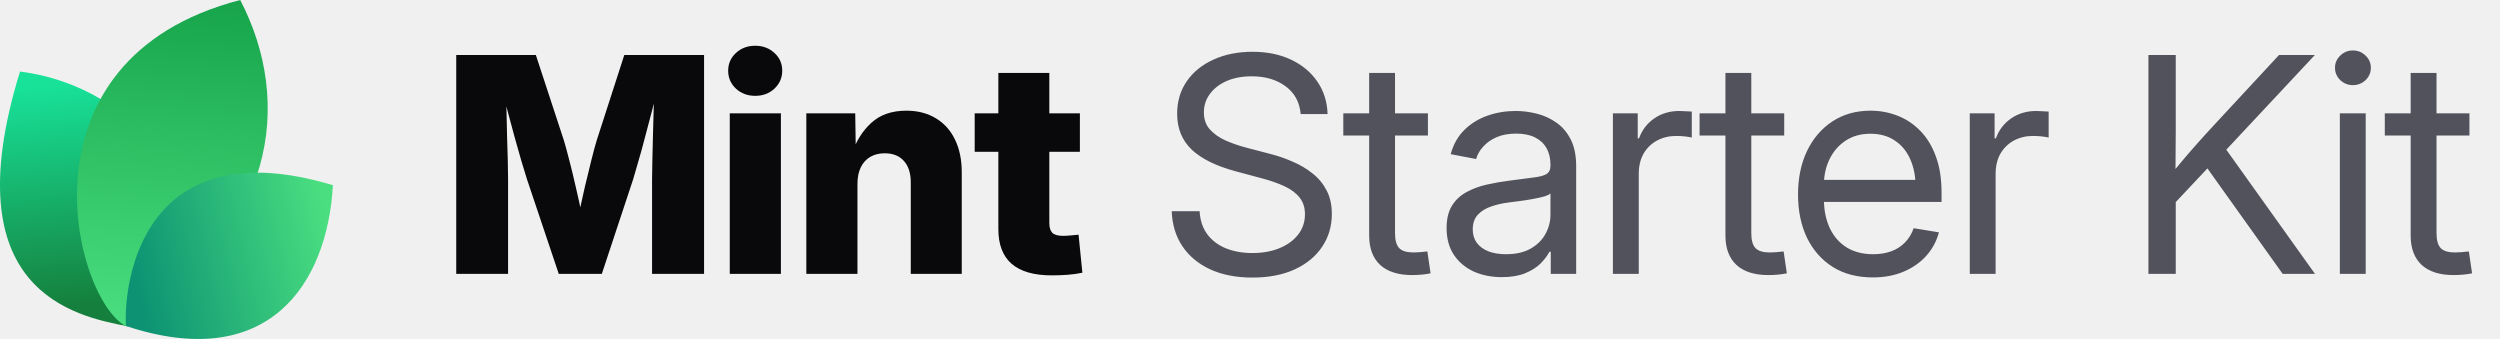
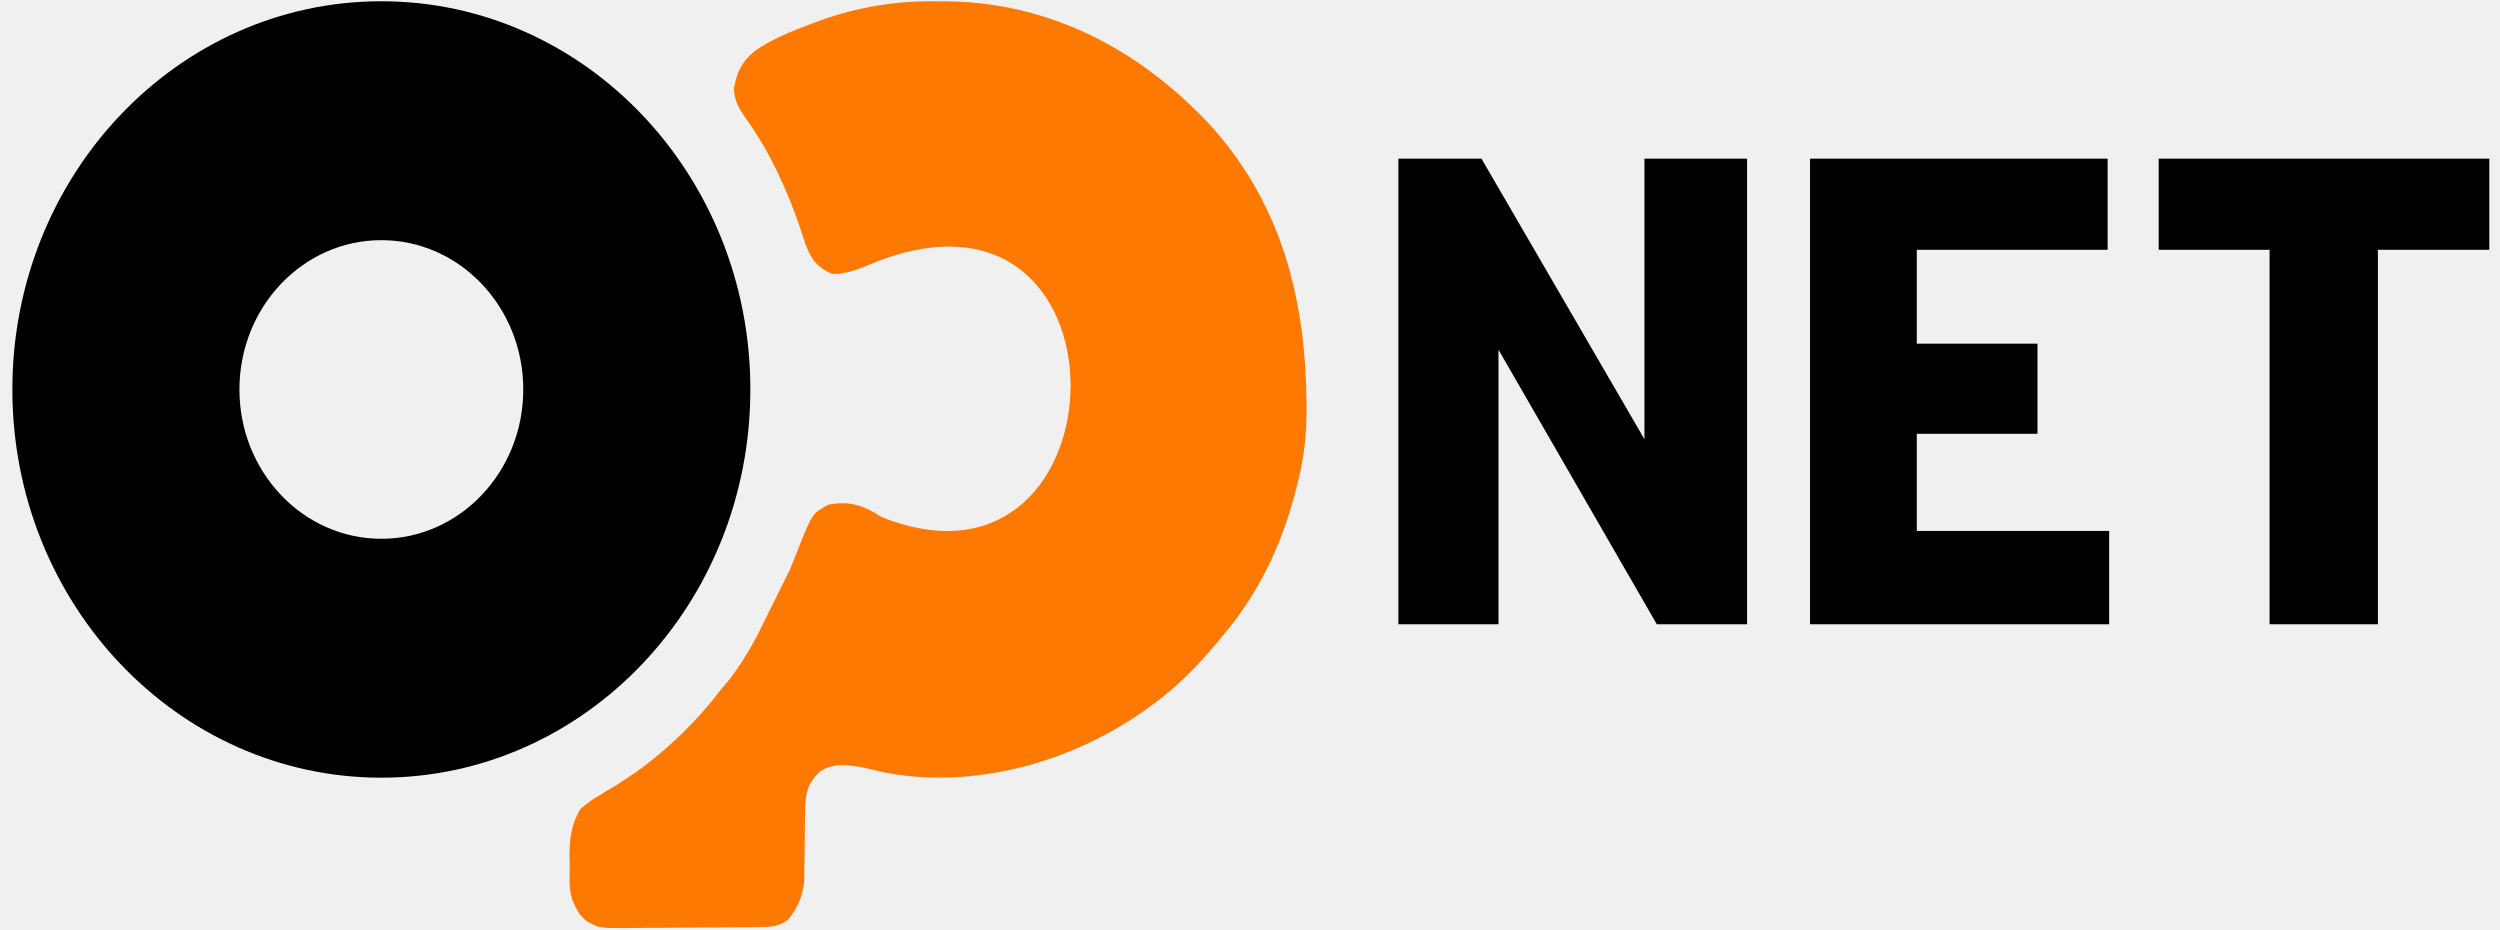
- <svg xmlns="http://www.w3.org/2000/svg" width="177" height="24" viewBox="0 0 177 24" fill="none">
-   <path d="M9.061 23.108C5.268 22.377 -3.391 20.627 1.417 5.064C9.634 6.099 16.973 14.064 9.061 23.108Z" fill="url(#paint0_linear_17557_2020)" />
-   <path d="M8.919 23.094C5.276 21.222 0.784 4.209 17.007 0C20.757 7.193 19.621 16.545 8.919 23.094Z" fill="url(#paint1_linear_17557_2020)" />
-   <path d="M8.914 23.079C8.735 19.882 10.159 9.085 23.57 13.111C23.181 20.123 18.984 26.418 8.914 23.079Z" fill="url(#paint2_linear_17557_2020)" />
-   <path d="M32.301 19.392V3.894H37.938L39.925 9.948C40.036 10.315 40.164 10.787 40.31 11.362C40.462 11.938 40.611 12.552 40.757 13.204C40.91 13.855 41.048 14.483 41.173 15.086C41.305 15.682 41.412 16.192 41.495 16.615H40.695C40.771 16.192 40.871 15.682 40.996 15.086C41.128 14.49 41.267 13.866 41.412 13.214C41.565 12.562 41.714 11.948 41.86 11.373C42.005 10.79 42.133 10.315 42.244 9.948L44.2 3.894H49.848V19.392H46.166V12.704C46.166 12.357 46.173 11.917 46.187 11.383C46.2 10.849 46.214 10.27 46.228 9.646C46.249 9.022 46.266 8.391 46.28 7.753C46.301 7.115 46.311 6.519 46.311 5.964H46.623C46.485 6.561 46.332 7.181 46.166 7.826C45.999 8.471 45.833 9.102 45.666 9.719C45.507 10.336 45.351 10.901 45.198 11.414C45.053 11.928 44.928 12.357 44.824 12.704L42.608 19.392H39.561L37.314 12.704C37.203 12.357 37.072 11.928 36.919 11.414C36.773 10.901 36.614 10.34 36.441 9.729C36.274 9.112 36.104 8.481 35.931 7.836C35.764 7.192 35.608 6.567 35.463 5.964H35.827C35.834 6.512 35.844 7.105 35.858 7.743C35.872 8.374 35.886 9.005 35.9 9.636C35.92 10.26 35.938 10.839 35.952 11.373C35.965 11.907 35.972 12.351 35.972 12.704V19.392H32.301ZM51.668 19.392V8.024H55.288V19.392H51.668ZM53.468 6.786C52.927 6.786 52.473 6.616 52.105 6.276C51.738 5.93 51.554 5.507 51.554 5.007C51.554 4.508 51.738 4.088 52.105 3.749C52.473 3.409 52.927 3.239 53.468 3.239C54.009 3.239 54.463 3.409 54.83 3.749C55.198 4.082 55.382 4.501 55.382 5.007C55.382 5.507 55.198 5.93 54.83 6.276C54.463 6.616 54.009 6.786 53.468 6.786ZM60.708 13.027V19.392H57.088V8.024H60.551L60.593 10.967H60.281C60.593 10.024 61.061 9.268 61.685 8.7C62.309 8.124 63.138 7.836 64.171 7.836C64.975 7.836 65.672 8.017 66.262 8.377C66.851 8.731 67.302 9.234 67.614 9.885C67.933 10.537 68.092 11.307 68.092 12.194V19.392H64.483V12.912C64.483 12.26 64.32 11.754 63.994 11.394C63.675 11.033 63.221 10.853 62.632 10.853C62.25 10.853 61.914 10.936 61.623 11.102C61.332 11.269 61.106 11.515 60.947 11.841C60.787 12.16 60.708 12.555 60.708 13.027ZM76.456 8.024V10.749H69.008V8.024H76.456ZM70.683 5.163H74.292V15.783C74.292 16.102 74.361 16.334 74.5 16.48C74.646 16.625 74.899 16.698 75.259 16.698C75.405 16.698 75.596 16.688 75.831 16.667C76.074 16.646 76.251 16.629 76.362 16.615L76.632 19.309C76.313 19.378 75.963 19.427 75.582 19.455C75.207 19.482 74.836 19.496 74.469 19.496C73.2 19.496 72.25 19.222 71.619 18.674C70.995 18.127 70.683 17.308 70.683 16.22V5.163Z" fill="#09090B" />
-   <path d="M88.667 19.652C87.523 19.652 86.528 19.458 85.682 19.07C84.843 18.681 84.188 18.137 83.716 17.437C83.245 16.736 82.992 15.908 82.957 14.951H84.933C84.968 15.596 85.148 16.14 85.474 16.584C85.8 17.021 86.24 17.354 86.795 17.582C87.35 17.804 87.974 17.915 88.667 17.915C89.388 17.915 90.026 17.801 90.581 17.572C91.143 17.343 91.583 17.024 91.902 16.615C92.228 16.199 92.391 15.717 92.391 15.169C92.391 14.698 92.266 14.306 92.017 13.994C91.767 13.675 91.413 13.408 90.956 13.193C90.498 12.978 89.954 12.787 89.323 12.621L87.502 12.132C86.123 11.765 85.082 11.255 84.382 10.603C83.689 9.944 83.342 9.095 83.342 8.055C83.342 7.174 83.571 6.404 84.028 5.746C84.486 5.087 85.117 4.577 85.921 4.217C86.726 3.849 87.645 3.666 88.678 3.666C89.718 3.666 90.63 3.853 91.413 4.227C92.204 4.602 92.824 5.122 93.275 5.787C93.726 6.446 93.965 7.209 93.993 8.076H92.089C92.013 7.23 91.656 6.574 91.018 6.11C90.387 5.638 89.586 5.403 88.615 5.403C87.95 5.403 87.36 5.513 86.847 5.735C86.341 5.957 85.946 6.262 85.661 6.651C85.377 7.032 85.235 7.469 85.235 7.961C85.235 8.447 85.377 8.849 85.661 9.168C85.946 9.48 86.317 9.74 86.774 9.948C87.232 10.149 87.724 10.319 88.251 10.457L89.884 10.884C90.439 11.023 90.977 11.206 91.496 11.435C92.023 11.657 92.495 11.934 92.911 12.267C93.334 12.593 93.67 12.995 93.92 13.474C94.17 13.945 94.294 14.504 94.294 15.149C94.294 16.015 94.066 16.788 93.608 17.468C93.157 18.148 92.512 18.681 91.673 19.07C90.834 19.458 89.832 19.652 88.667 19.652ZM101.097 8.024V9.594H95.106V8.024H101.097ZM96.937 5.163H98.767V16.521C98.767 17 98.865 17.347 99.059 17.562C99.26 17.77 99.6 17.874 100.078 17.874C100.21 17.874 100.366 17.867 100.546 17.853C100.733 17.832 100.903 17.815 101.056 17.801L101.285 19.351C101.097 19.392 100.886 19.423 100.65 19.444C100.414 19.465 100.189 19.475 99.974 19.475C98.996 19.475 98.244 19.236 97.717 18.758C97.197 18.272 96.937 17.579 96.937 16.677V5.163ZM106.33 19.621C105.595 19.621 104.932 19.489 104.343 19.226C103.754 18.955 103.285 18.564 102.939 18.05C102.592 17.53 102.419 16.896 102.419 16.147C102.419 15.495 102.547 14.965 102.804 14.556C103.06 14.146 103.403 13.828 103.833 13.599C104.263 13.363 104.742 13.186 105.269 13.068C105.796 12.95 106.333 12.857 106.881 12.787C107.574 12.69 108.132 12.617 108.555 12.569C108.978 12.52 109.287 12.441 109.481 12.33C109.675 12.212 109.772 12.014 109.772 11.737V11.654C109.772 11.203 109.679 10.815 109.492 10.489C109.311 10.163 109.041 9.91 108.68 9.729C108.32 9.549 107.872 9.459 107.338 9.459C106.805 9.459 106.34 9.546 105.945 9.719C105.556 9.892 105.241 10.118 104.998 10.395C104.755 10.665 104.593 10.953 104.509 11.258L102.71 10.915C102.897 10.222 103.22 9.65 103.677 9.199C104.135 8.748 104.679 8.412 105.31 8.19C105.941 7.968 106.607 7.857 107.307 7.857C107.8 7.857 108.295 7.92 108.795 8.044C109.301 8.169 109.765 8.381 110.188 8.679C110.611 8.97 110.951 9.369 111.208 9.875C111.464 10.374 111.593 11.005 111.593 11.768V19.392H109.793V17.822H109.7C109.568 18.085 109.363 18.359 109.086 18.643C108.809 18.921 108.444 19.153 107.994 19.34C107.543 19.527 106.988 19.621 106.33 19.621ZM106.621 17.998C107.321 17.998 107.904 17.867 108.368 17.603C108.84 17.333 109.19 16.986 109.419 16.563C109.654 16.133 109.772 15.682 109.772 15.211V13.692C109.703 13.769 109.554 13.841 109.325 13.911C109.096 13.973 108.829 14.032 108.524 14.088C108.226 14.143 107.921 14.192 107.609 14.233C107.304 14.275 107.033 14.309 106.798 14.337C106.354 14.393 105.938 14.49 105.549 14.628C105.168 14.76 104.86 14.954 104.624 15.211C104.388 15.467 104.27 15.811 104.27 16.241C104.27 16.615 104.367 16.934 104.561 17.198C104.762 17.461 105.04 17.662 105.393 17.801C105.747 17.933 106.156 17.998 106.621 17.998ZM114.193 19.392V8.024H115.951V9.792H116.045C116.253 9.209 116.61 8.741 117.116 8.388C117.622 8.034 118.219 7.857 118.905 7.857C119.058 7.857 119.217 7.864 119.384 7.878C119.55 7.885 119.682 7.892 119.779 7.899V9.74C119.716 9.719 119.578 9.695 119.363 9.667C119.155 9.639 118.922 9.625 118.666 9.625C118.174 9.625 117.726 9.733 117.324 9.948C116.922 10.163 116.603 10.471 116.367 10.874C116.138 11.276 116.024 11.758 116.024 12.319V19.392H114.193ZM126.322 8.024V9.594H120.33V8.024H126.322ZM122.161 5.163H123.992V16.521C123.992 17 124.089 17.347 124.283 17.562C124.484 17.77 124.824 17.874 125.302 17.874C125.434 17.874 125.59 17.867 125.77 17.853C125.958 17.832 126.127 17.815 126.28 17.801L126.509 19.351C126.322 19.392 126.11 19.423 125.874 19.444C125.639 19.465 125.413 19.475 125.198 19.475C124.221 19.475 123.468 19.236 122.941 18.758C122.421 18.272 122.161 17.579 122.161 16.677V5.163ZM132.604 19.642C131.502 19.642 130.555 19.396 129.765 18.903C128.974 18.404 128.364 17.714 127.934 16.834C127.511 15.946 127.3 14.927 127.3 13.775C127.3 12.611 127.511 11.584 127.934 10.697C128.364 9.802 128.964 9.102 129.734 8.596C130.51 8.089 131.408 7.836 132.428 7.836C133.1 7.836 133.738 7.954 134.341 8.19C134.952 8.426 135.489 8.783 135.954 9.261C136.425 9.74 136.793 10.343 137.056 11.071C137.327 11.792 137.462 12.645 137.462 13.63V14.296H128.433V12.735H136.463L135.631 13.297C135.631 12.541 135.506 11.876 135.257 11.3C135.007 10.725 134.643 10.277 134.165 9.958C133.686 9.632 133.107 9.469 132.428 9.469C131.748 9.469 131.162 9.632 130.67 9.958C130.177 10.284 129.796 10.725 129.526 11.279C129.262 11.827 129.13 12.441 129.13 13.12V14.046C129.13 14.864 129.273 15.572 129.557 16.168C129.841 16.757 130.243 17.211 130.763 17.53C131.283 17.842 131.901 17.998 132.615 17.998C133.093 17.998 133.523 17.929 133.905 17.79C134.293 17.645 134.619 17.433 134.882 17.156C135.153 16.879 135.354 16.546 135.486 16.157L137.275 16.449C137.108 17.08 136.81 17.634 136.38 18.113C135.95 18.591 135.413 18.966 134.768 19.236C134.123 19.507 133.402 19.642 132.604 19.642ZM139.459 19.392V8.024H141.217V9.792H141.311C141.519 9.209 141.876 8.741 142.382 8.388C142.888 8.034 143.485 7.857 144.171 7.857C144.324 7.857 144.483 7.864 144.649 7.878C144.816 7.885 144.948 7.892 145.045 7.899V9.74C144.982 9.719 144.844 9.695 144.629 9.667C144.421 9.639 144.188 9.625 143.932 9.625C143.439 9.625 142.992 9.733 142.59 9.948C142.188 10.163 141.869 10.471 141.633 10.874C141.404 11.276 141.29 11.758 141.29 12.319V19.392H139.459ZM153.429 14.961V12.715C153.783 12.257 154.136 11.82 154.49 11.404C154.844 10.981 155.204 10.565 155.572 10.156C155.939 9.74 156.314 9.327 156.695 8.918L161.355 3.894H163.893L157.277 10.967H157.184L153.429 14.961ZM152.108 19.392V3.894H154.043V9.241L154.022 12.559L154.043 13.505V19.392H152.108ZM161.615 19.392L155.967 11.477L157.173 9.969L163.903 19.392H161.615ZM165.661 19.392V8.024H167.492V19.392H165.661ZM166.587 6.027C166.24 6.027 165.942 5.909 165.692 5.673C165.443 5.43 165.318 5.139 165.318 4.799C165.318 4.459 165.443 4.172 165.692 3.936C165.942 3.693 166.24 3.572 166.587 3.572C166.934 3.572 167.232 3.693 167.482 3.936C167.731 4.172 167.856 4.459 167.856 4.799C167.856 5.139 167.731 5.43 167.482 5.673C167.232 5.909 166.934 6.027 166.587 6.027ZM174.836 8.024V9.594H168.844V8.024H174.836ZM170.675 5.163H172.506V16.521C172.506 17 172.603 17.347 172.797 17.562C172.998 17.77 173.338 17.874 173.816 17.874C173.948 17.874 174.104 17.867 174.284 17.853C174.472 17.832 174.641 17.815 174.794 17.801L175.023 19.351C174.836 19.392 174.624 19.423 174.388 19.444C174.153 19.465 173.927 19.475 173.712 19.475C172.735 19.475 171.982 19.236 171.455 18.758C170.935 18.272 170.675 17.579 170.675 16.677V5.163Z" fill="#52525C" />
+ <svg xmlns="http://www.w3.org/2000/svg" width="113" height="42" viewBox="0 0 113 42" fill="none">
+   <g clip-path="url(#clip0_280_2749)">
+     <path fill-rule="evenodd" clip-rule="evenodd" d="M17.237 35.151C26.449 35.151 33.916 27.295 33.916 17.604C33.916 7.913 26.449 0.057 17.237 0.057C8.026 0.057 0.559 7.913 0.559 17.604C0.559 27.295 8.026 35.151 17.237 35.151ZM17.237 24.353C20.78 24.353 23.652 21.331 23.652 17.604C23.652 13.877 20.78 10.855 17.237 10.855C13.694 10.855 10.822 13.877 10.822 17.604C10.822 21.331 13.694 24.353 17.237 24.353Z" fill="black" />
+     <path d="M42.892 0.062L42.318 0.058C40.47 0.036 38.785 0.311 37.035 0.939L36.688 1.07C35.785 1.408 34.905 1.75 34.104 2.315C33.518 2.817 33.307 3.236 33.172 4.011C33.201 4.567 33.384 4.88 33.693 5.325C34.755 6.794 35.557 8.519 36.148 10.253C36.236 10.524 36.326 10.796 36.418 11.066C36.678 11.743 36.93 12.073 37.587 12.371C38.247 12.444 39.211 11.996 39.211 11.996C51.586 6.731 51.094 27.827 39.872 23.38C39.051 22.851 38.413 22.624 37.444 22.812C36.725 23.206 36.725 23.206 36.148 24.628C36.003 25.014 35.855 25.396 35.69 25.774L34.245 28.688C33.861 29.422 33.452 30.088 32.947 30.737C32.673 31.079 32.557 31.183 32.278 31.56C30.777 33.427 29.076 34.712 28.413 35.121C27.974 35.414 27.997 35.421 27.64 35.613L27.146 35.919C26.651 36.218 26.651 36.218 26.22 36.581C25.811 37.302 25.738 37.922 25.743 38.741L25.744 38.791L25.752 39.125C25.756 39.703 25.683 40.294 25.932 40.818C26.012 40.986 26.022 41.028 26.102 41.154C26.172 41.264 26.142 41.28 26.466 41.599L26.466 41.599C27.057 41.947 27.057 41.947 28.238 41.95L28.757 41.942C29.12 41.941 29.483 41.94 29.846 41.938H29.848L29.849 41.938C30.42 41.931 30.991 41.925 31.562 41.922C31.935 41.921 32.309 41.919 32.683 41.917L33.218 41.913L33.738 41.91L34.022 41.907L34.196 41.904L34.22 41.904C34.759 41.898 35.203 41.914 35.645 41.546C36.06 41.019 36.276 40.519 36.35 39.838L36.354 39.441L36.356 39.265C36.362 38.949 36.367 38.633 36.371 38.316C36.373 37.99 36.377 37.663 36.381 37.337L36.381 37.31L36.392 36.712C36.4 35.868 36.459 35.507 37.03 34.889C37.694 34.448 38.37 34.571 39.114 34.714C39.389 34.779 39.664 34.845 39.94 34.906C43.891 35.689 48.267 34.515 51.583 32.217L51.585 32.215L51.586 32.215L51.586 32.215L51.832 32.042C53.093 31.158 54.11 30.144 55.096 28.945L55.097 28.943C55.191 28.828 55.192 28.827 55.286 28.713C56.85 26.862 57.877 24.756 58.511 22.38C58.539 22.269 58.568 22.162 58.596 22.055C58.852 21.082 59.008 20.142 59.046 19.135C59.151 14.046 58.125 9.432 54.693 5.642C51.499 2.227 47.48 0.139 42.892 0.062Z" fill="#FE7901" />
+     <path d="M63.208 7.171V28.217H67.731V15.805L74.888 28.217H78.968V7.171H74.329V19.852L66.962 7.171L63.208 7.171ZM97.573 7.171V11.292H102.585V28.217H107.481V11.292H112.517V7.171L97.573 7.171ZM81.813 7.171V28.217H95.334V23.998H86.639V19.607H92.094V15.535H86.639V11.292H95.265V7.171L81.813 7.171Z" fill="black" />
+   </g>
  <defs>
-     <linearGradient id="paint0_linear_17557_2020" x1="3.776" y1="5.916" x2="5.232" y2="21.559" gradientUnits="userSpaceOnUse">
-       <stop stop-color="#18E299" />
-       <stop offset="1" stop-color="#15803D" />
-     </linearGradient>
-     <linearGradient id="paint1_linear_17557_2020" x1="12.171" y1="-0.718" x2="10.19" y2="22.983" gradientUnits="userSpaceOnUse">
-       <stop stop-color="#16A34A" />
-       <stop offset="1" stop-color="#4ADE80" />
-     </linearGradient>
-     <linearGradient id="paint2_linear_17557_2020" x1="23.133" y1="15.353" x2="9.338" y2="18.52" gradientUnits="userSpaceOnUse">
-       <stop stop-color="#4ADE80" />
-       <stop offset="1" stop-color="#0D9373" />
-     </linearGradient>
+     <clipPath id="clip0_280_2749">
+       <rect width="112" height="42" fill="white" transform="translate(0.529785)" />
+     </clipPath>
  </defs>
</svg>
